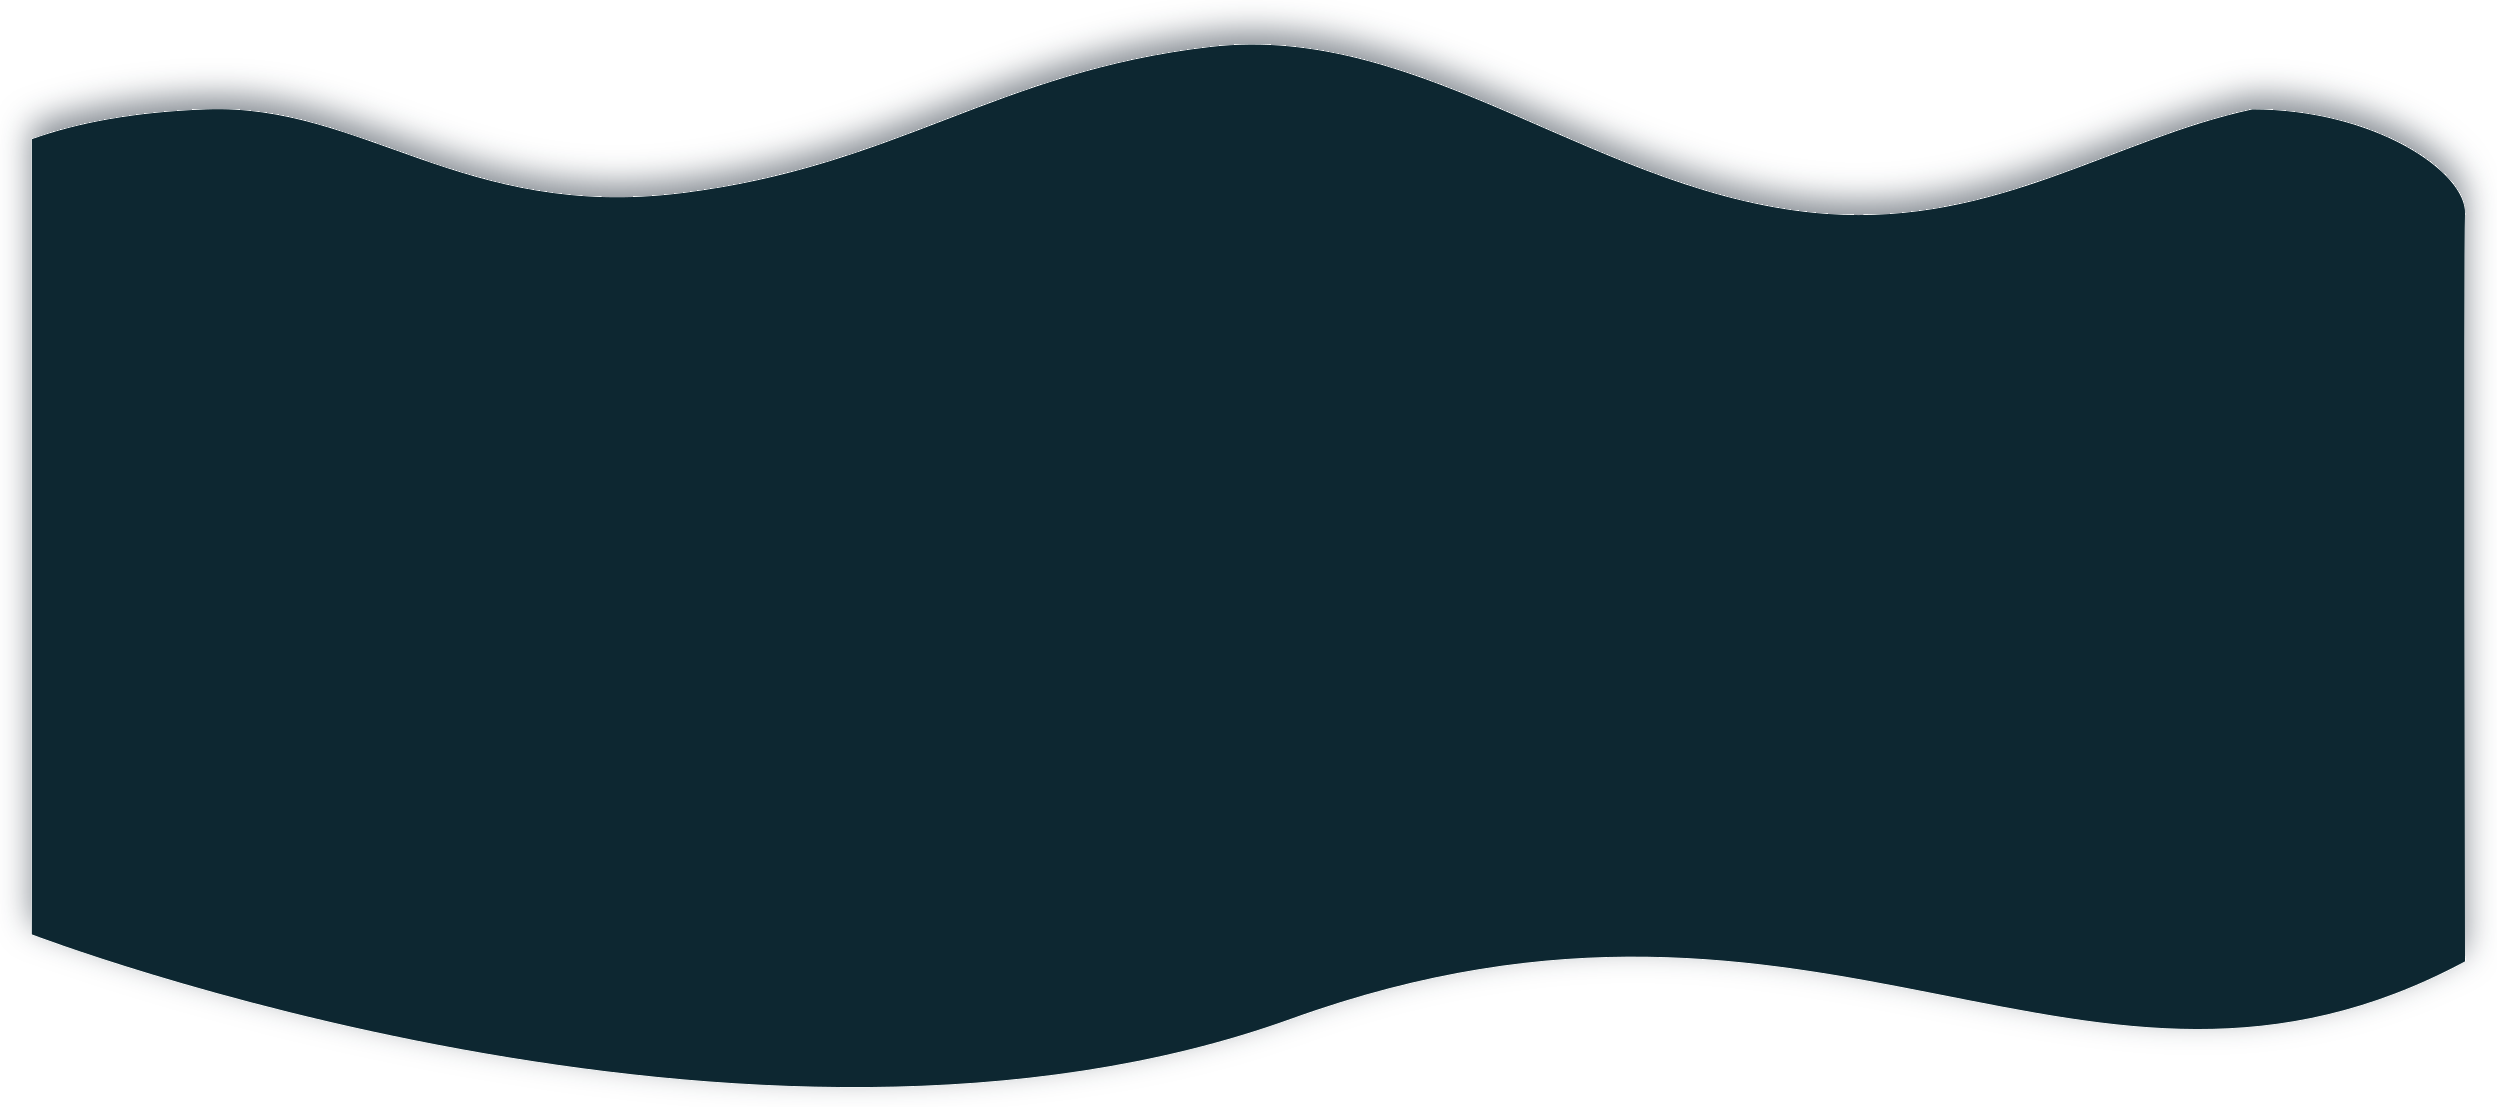
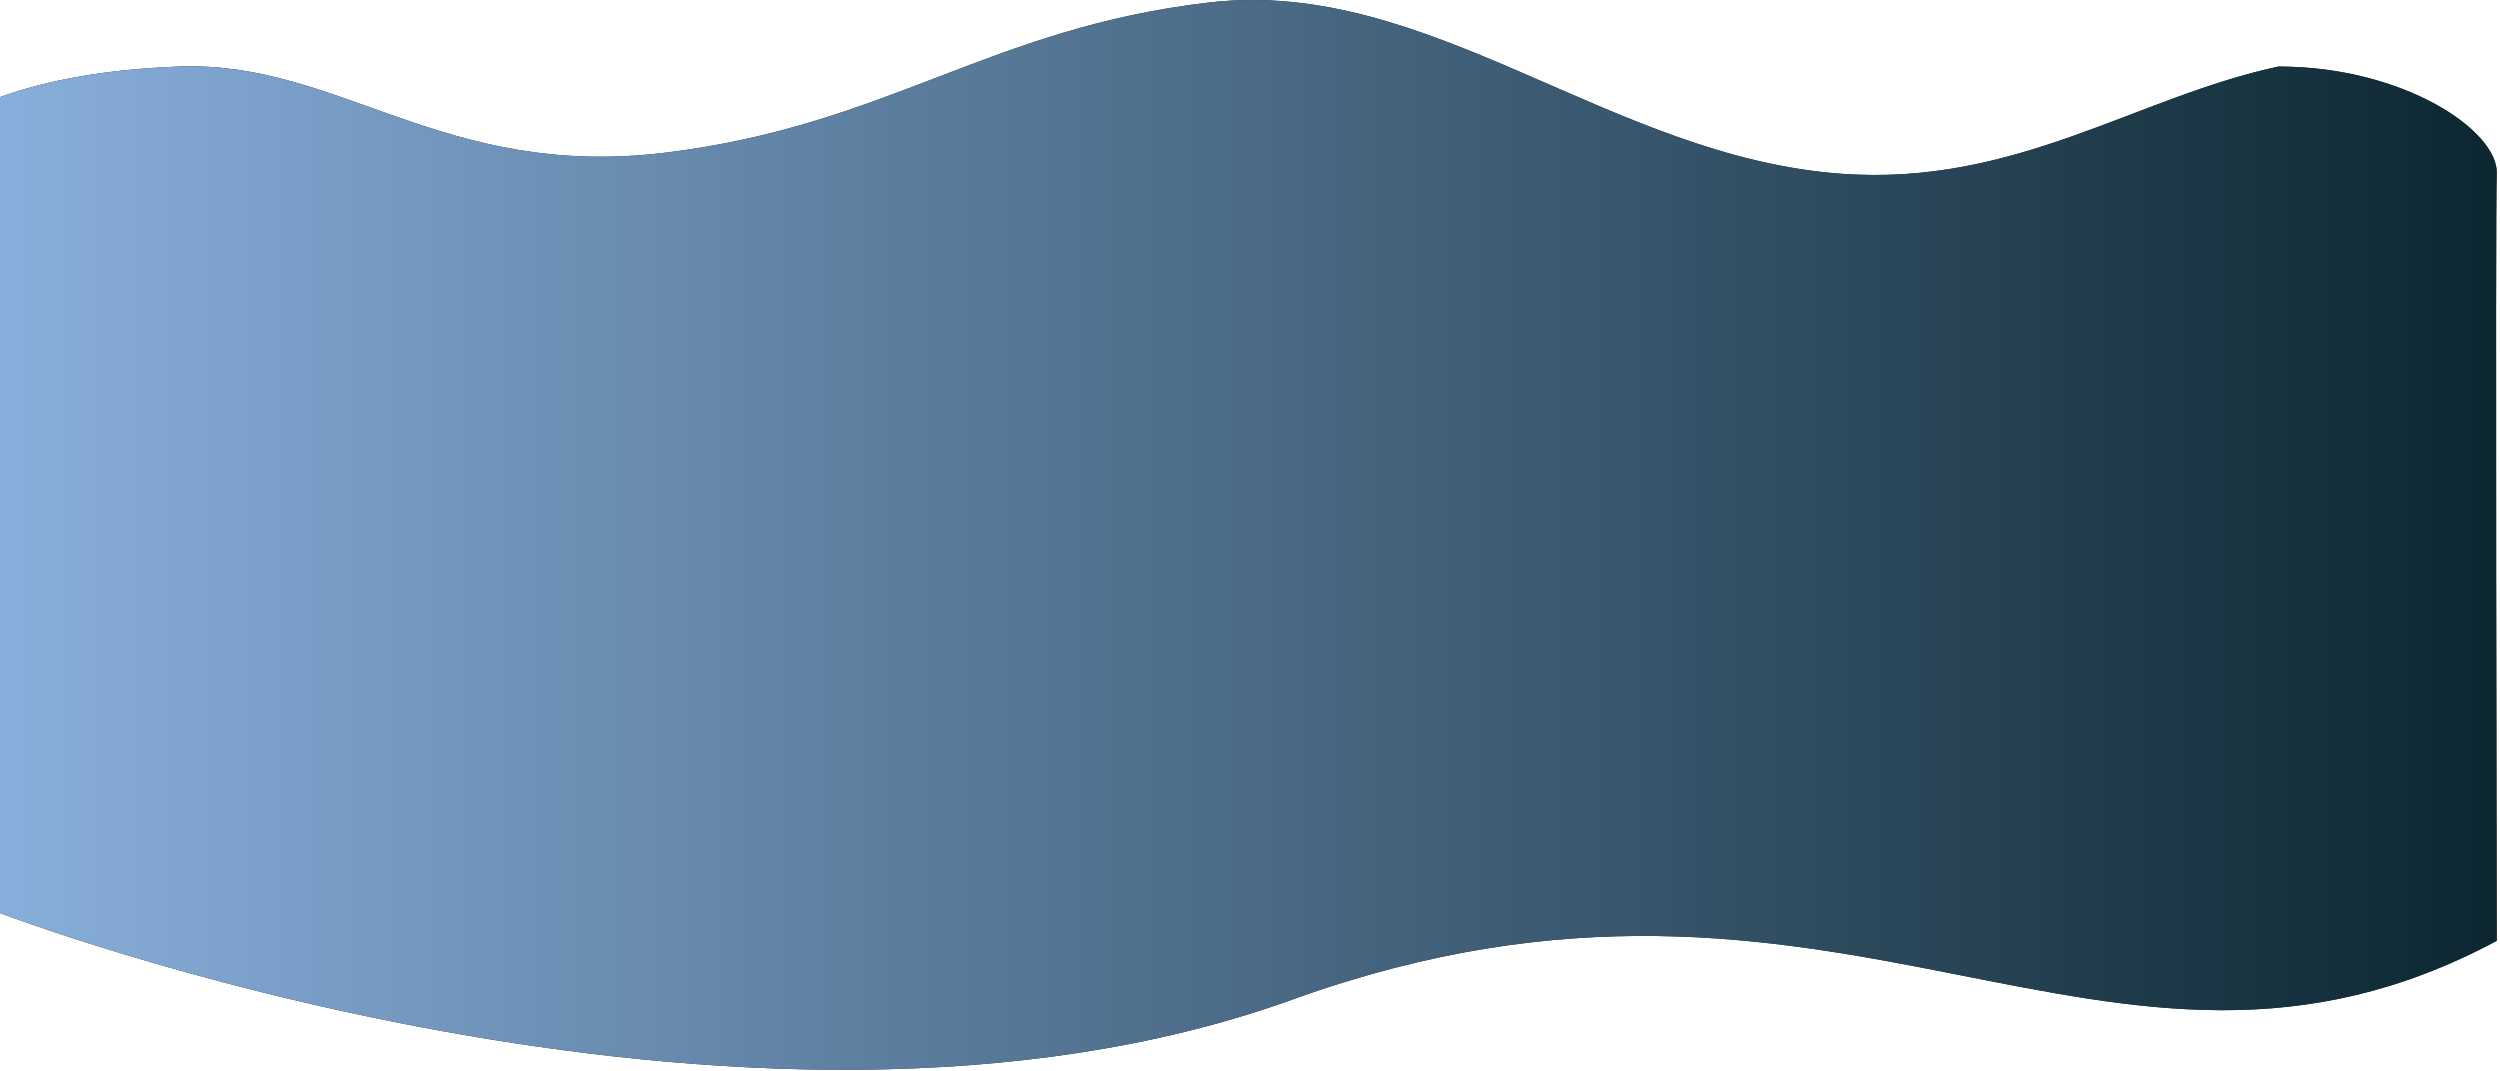
- <svg xmlns="http://www.w3.org/2000/svg" width="786" height="348" viewBox="0 0 786 348" fill="none">
-   <g filter="url(#filter0_d_189_165)">
-     <path d="M775 67.262C774.542 77.229 775 302.262 775 302.262C655.5 366.262 574.5 259.47 406 320.262C237.5 381.054 10 293.762 10 293.762C10 293.762 10 230.613 10 230.762C10 230.911 10 43.751 10 43.751C24.566 38.504 42.58 35.212 64.858 34.387C114.045 32.567 145.779 69.162 214.007 60.761C282.235 52.36 313 22.612 380.5 14.761C448 6.911 503.369 62.243 574.5 67.262C627.748 71.019 664.5 43.751 708.134 34.387C746.5 34.387 775.605 54.107 775 67.262Z" fill="#0D2731" />
-   </g>
+ <svg xmlns="http://www.w3.org/2000/svg" width="766" height="328" viewBox="0 0 766 328" fill="none">
+   <path d="M765 53.262C764.542 63.229 765 288.262 765 288.262C645.5 352.262 564.5 245.47 396 306.262C227.5 367.054 0 279.762 0 279.762C0 279.762 0 216.613 0 216.762C0 216.911 0 29.751 0 29.751C14.566 24.503 32.58 21.212 54.858 20.387C104.045 18.567 135.779 55.162 204.007 46.761C272.235 38.36 303 8.612 370.5 0.761C438 -7.089 493.369 48.243 564.5 53.262C617.748 57.019 654.5 29.751 698.134 20.387C736.5 20.387 765.605 40.107 765 53.262Z" fill="#0D2731" />
+   <path d="M765 53.262C764.542 63.229 765 288.262 765 288.262C645.5 352.262 564.5 245.47 396 306.262C227.5 367.054 0 279.762 0 279.762C0 279.762 0 216.613 0 216.762C0 216.911 0 29.751 0 29.751C14.566 24.503 32.58 21.212 54.858 20.387C104.045 18.567 135.779 55.162 204.007 46.761C272.235 38.36 303 8.612 370.5 0.761C438 -7.089 493.369 48.243 564.5 53.262C617.748 57.019 654.5 29.751 698.134 20.387C736.5 20.387 765.605 40.107 765 53.262Z" fill="url(#paint0_linear_531_825)" />
  <defs>
-     <filter id="filter0_d_189_165" x="0" y="0" width="785.009" height="347.786" filterUnits="userSpaceOnUse" color-interpolation-filters="sRGB">
-       <feFlood flood-opacity="0" result="BackgroundImageFix" />
-       <feColorMatrix in="SourceAlpha" type="matrix" values="0 0 0 0 0 0 0 0 0 0 0 0 0 0 0 0 0 0 127 0" result="hardAlpha" />
-       <feOffset dy="-4" />
-       <feGaussianBlur stdDeviation="5" />
-       <feComposite in2="hardAlpha" operator="out" />
-       <feColorMatrix type="matrix" values="0 0 0 0 0.055 0 0 0 0 0.103 0 0 0 0 0.158 0 0 0 0.5 0" />
-       <feBlend mode="normal" in2="BackgroundImageFix" result="effect1_dropShadow_189_165" />
-       <feBlend mode="normal" in="SourceGraphic" in2="effect1_dropShadow_189_165" result="shape" />
-     </filter>
+     <linearGradient id="paint0_linear_531_825" x1="765.01" y1="233.156" x2="-0.1" y2="233.156" gradientUnits="userSpaceOnUse">
+       <stop stop-color="#0D2731" />
+       <stop offset="1" stop-color="#88AEDB" />
+     </linearGradient>
  </defs>
</svg>
